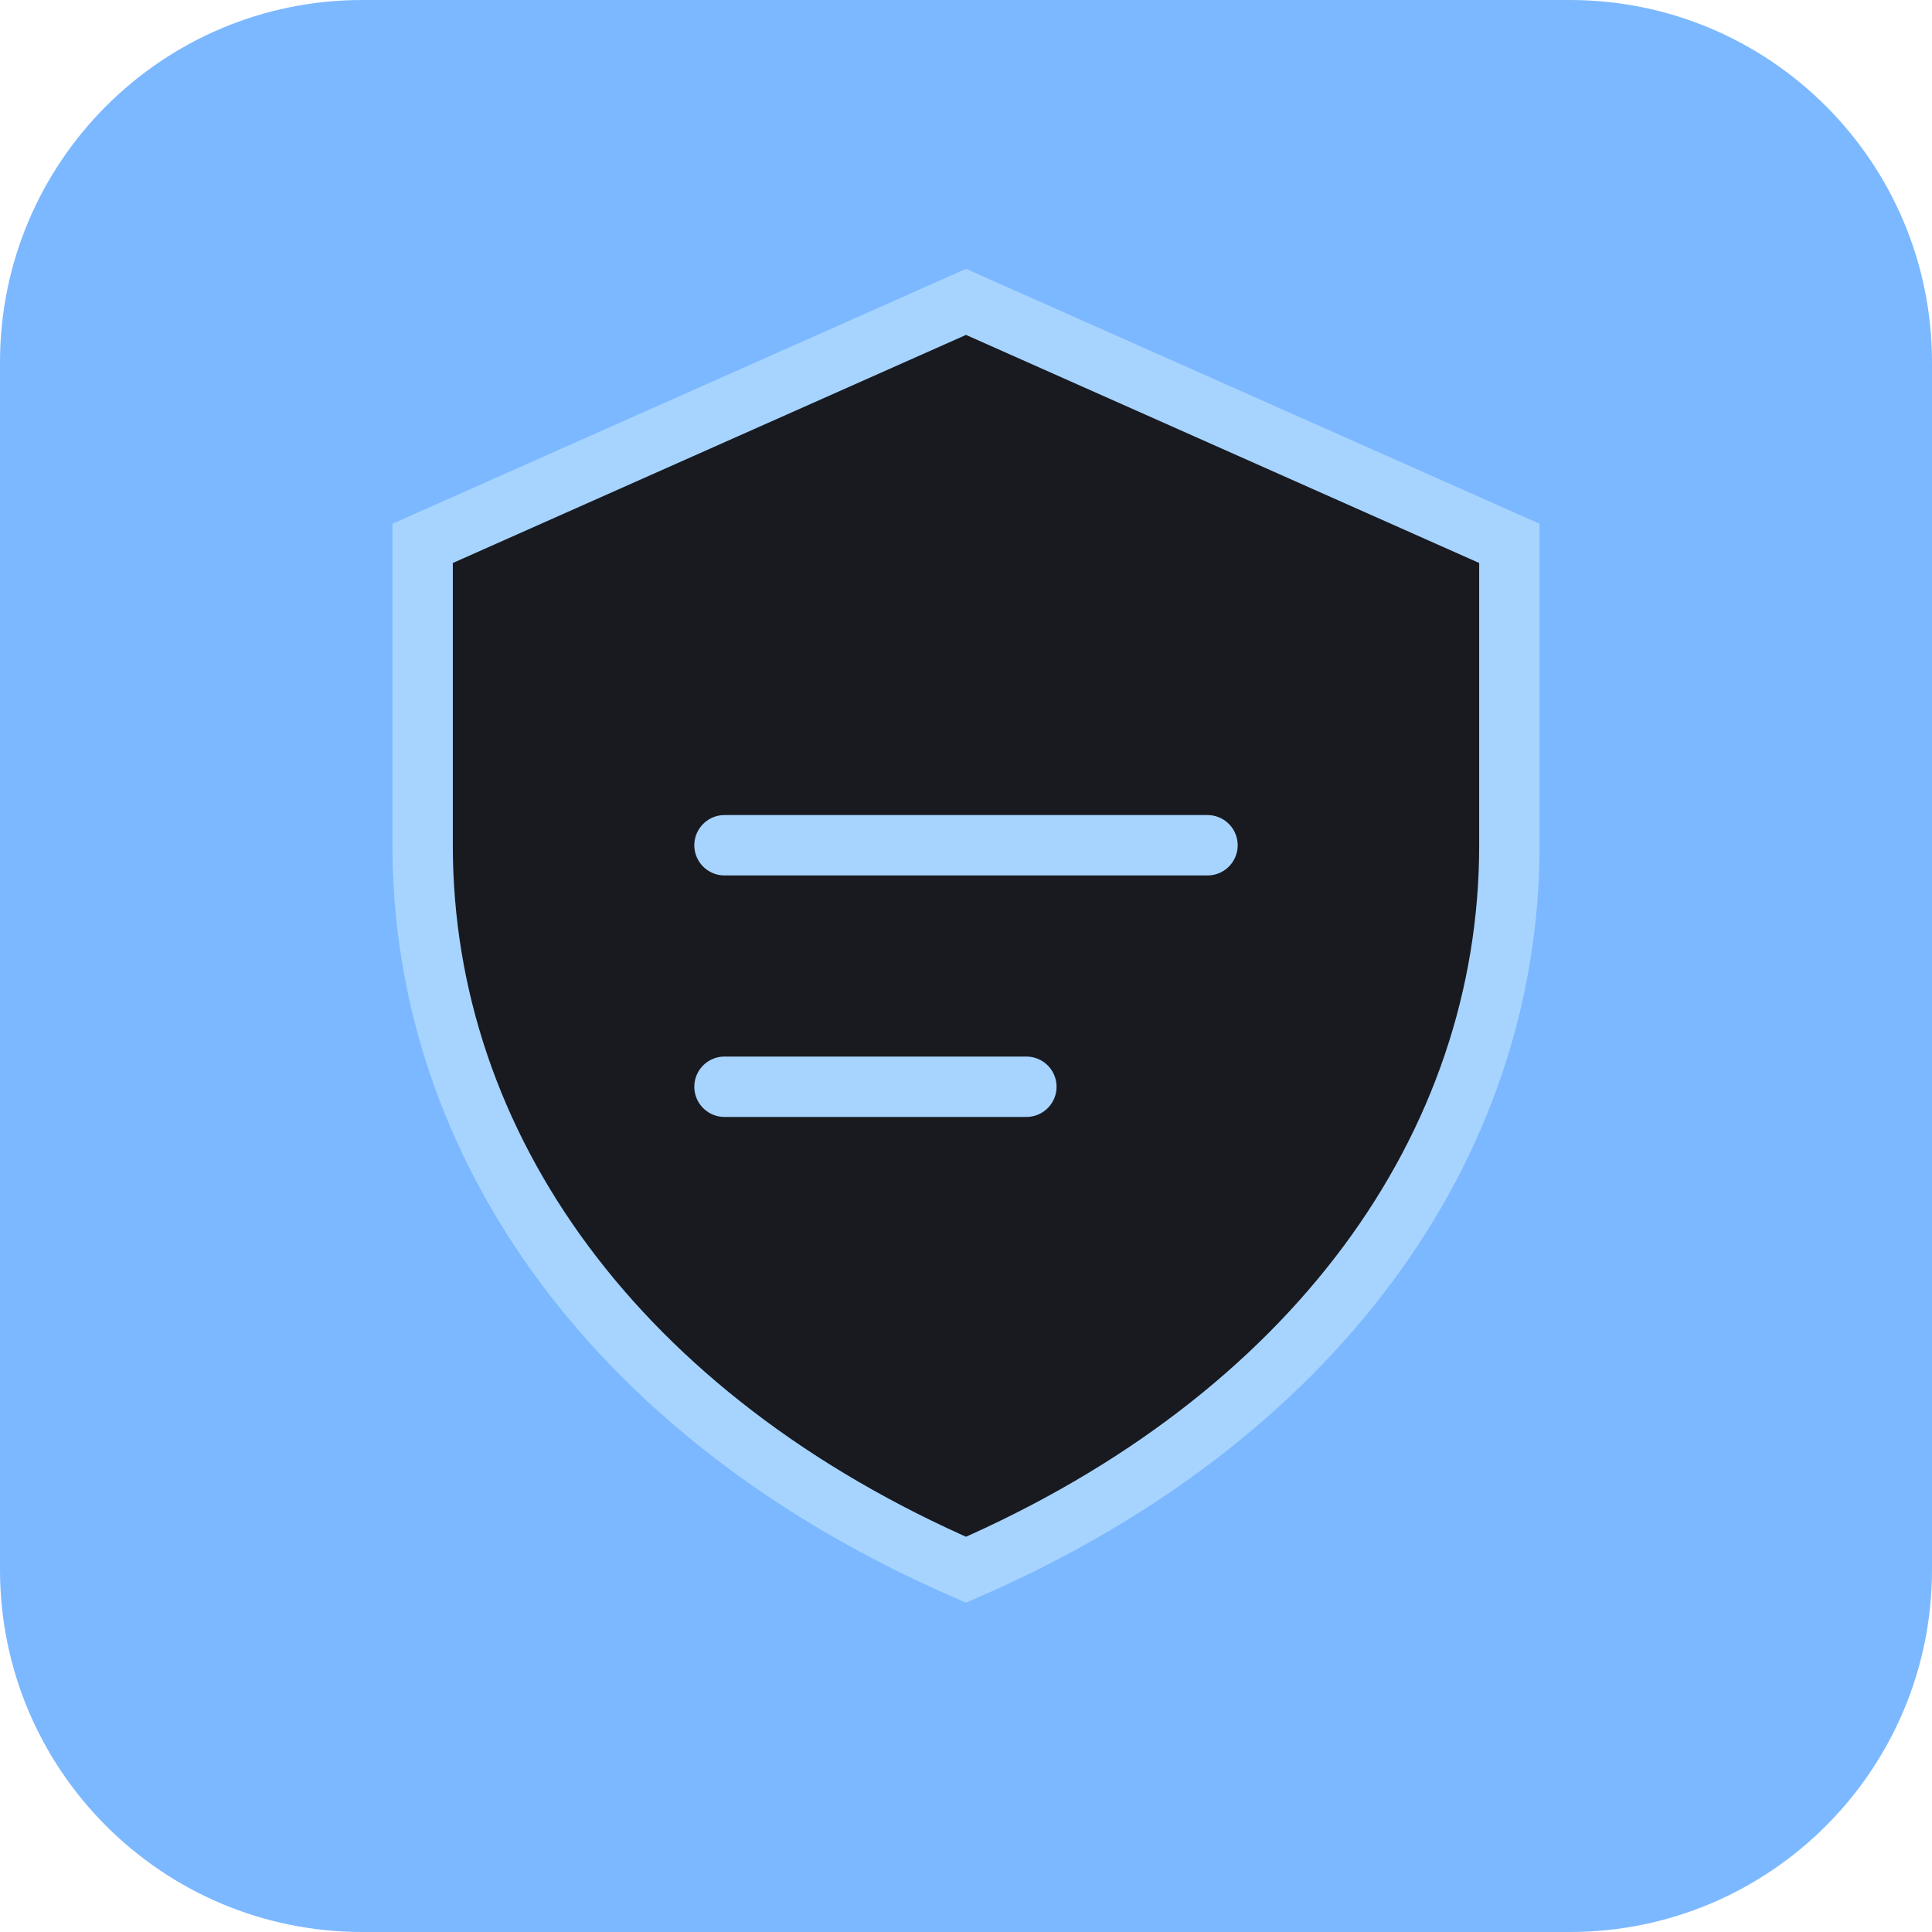
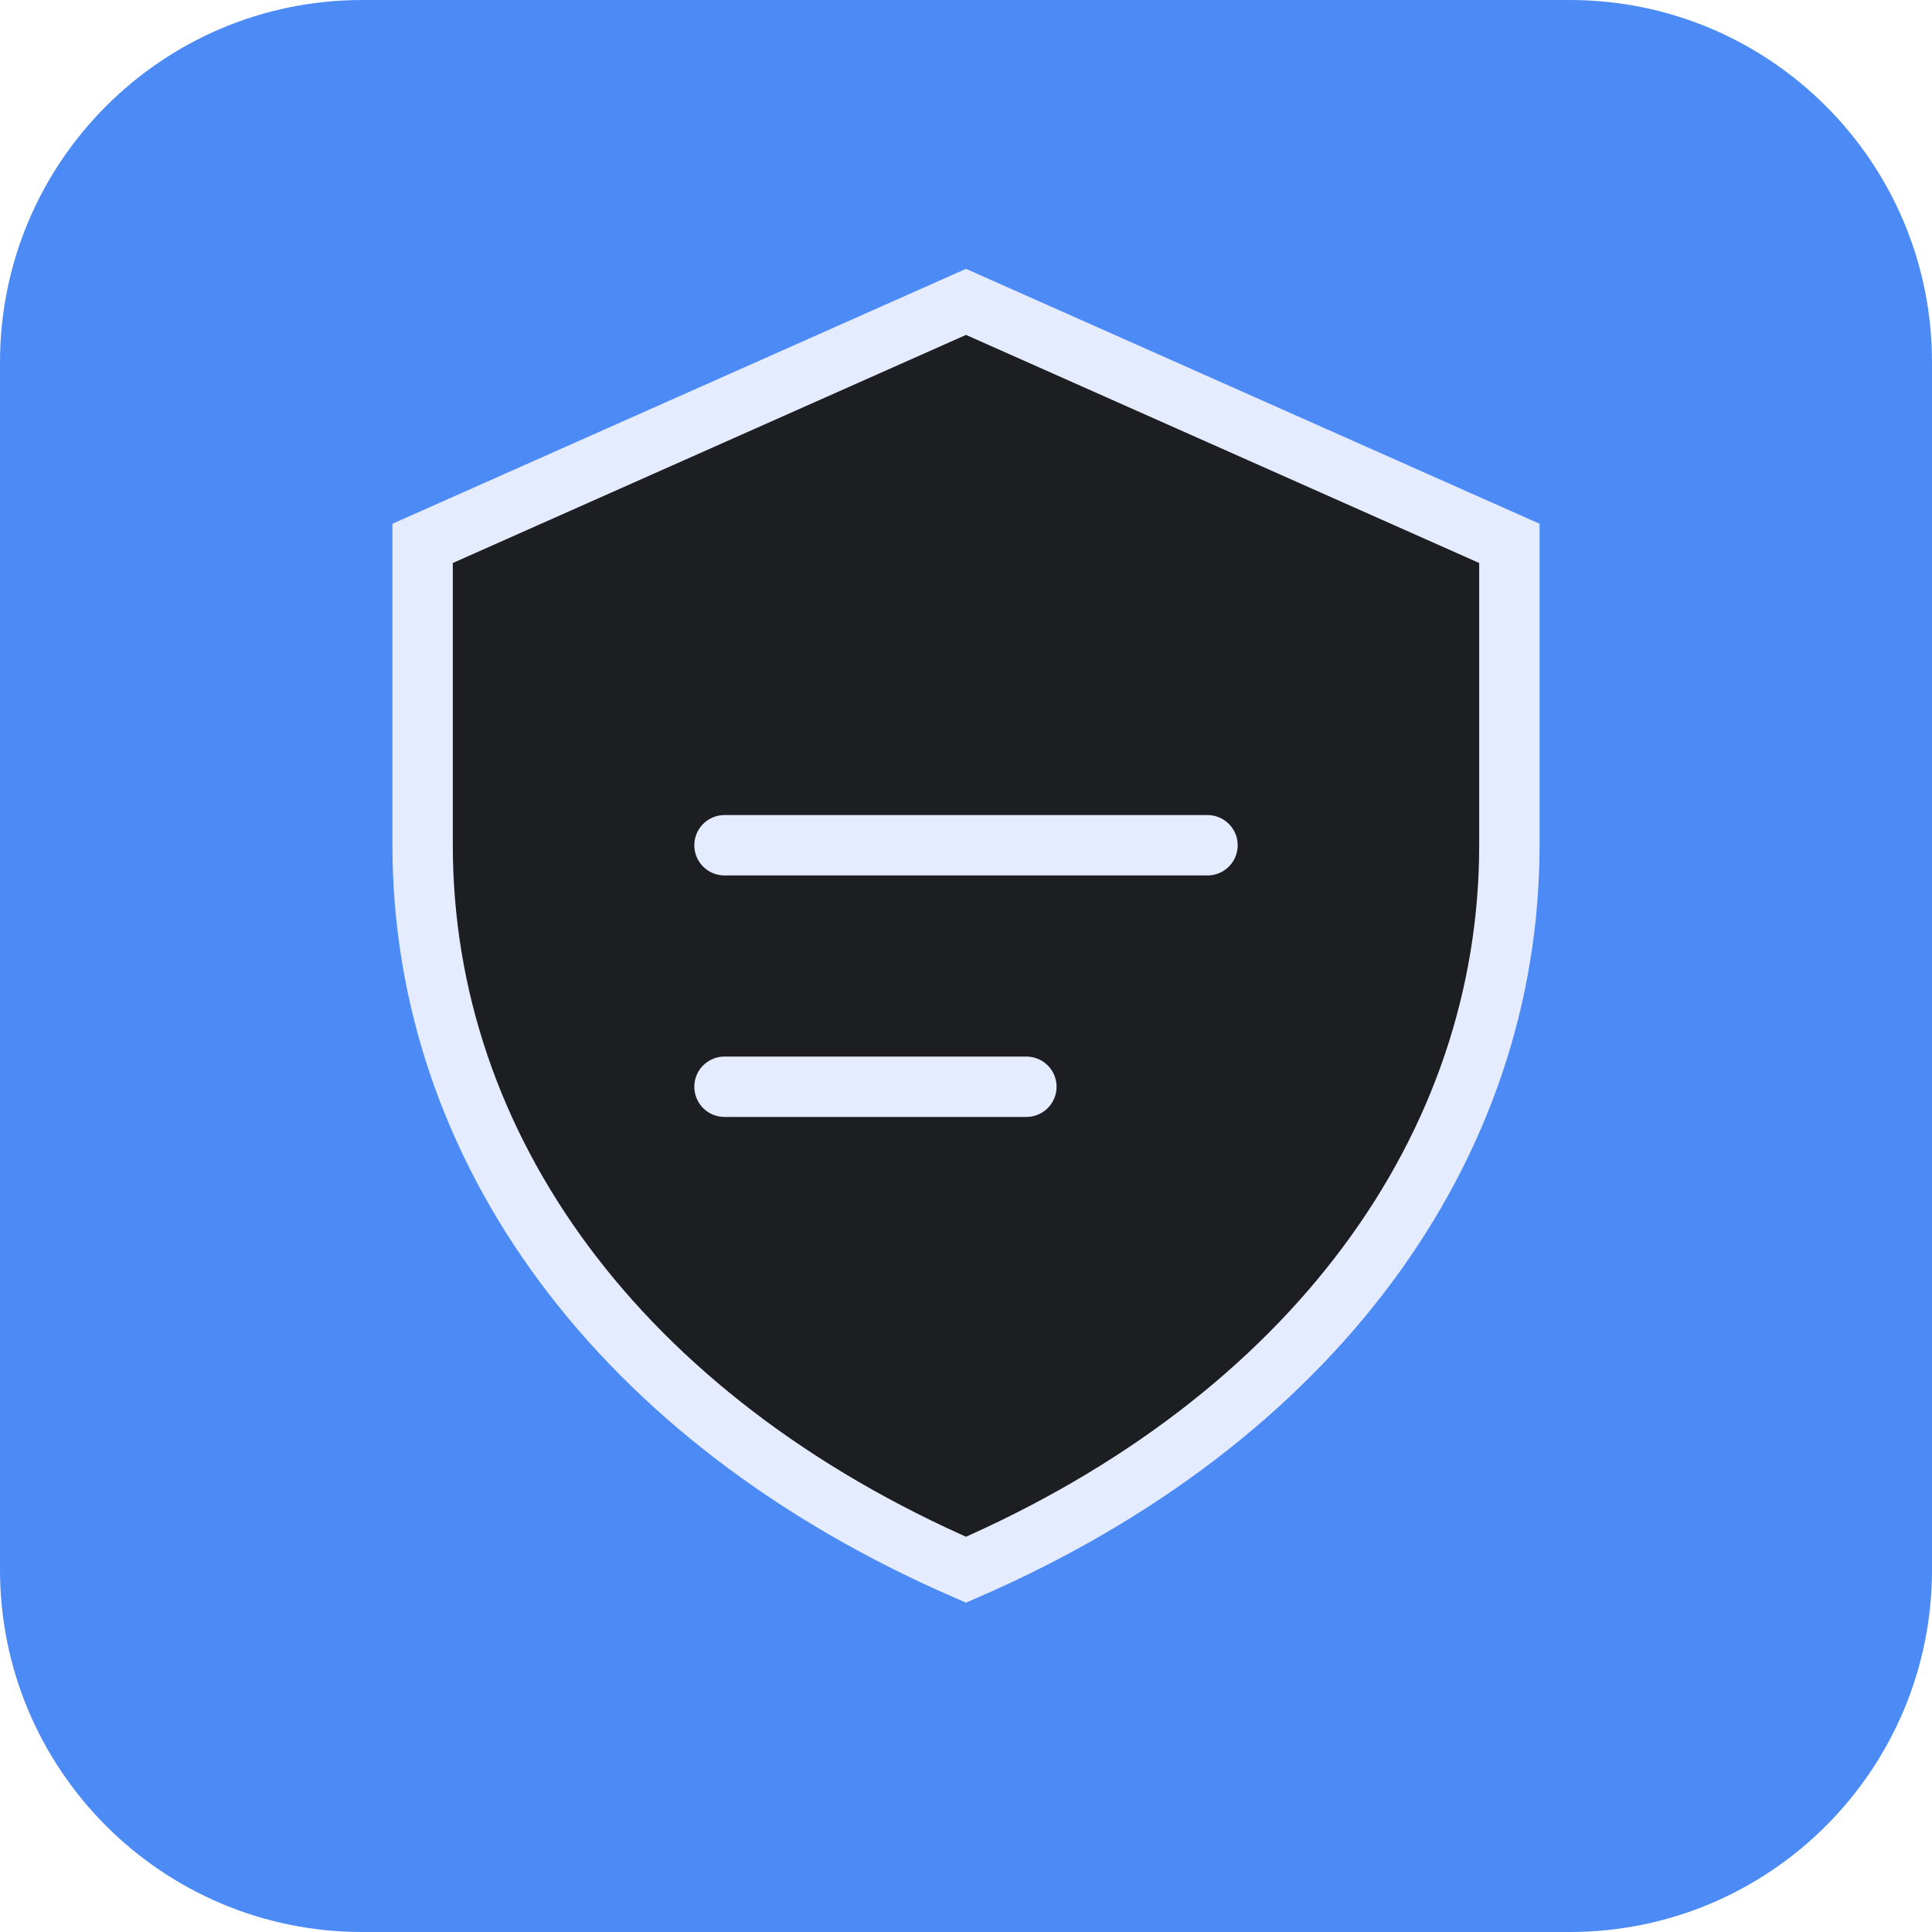
<svg xmlns="http://www.w3.org/2000/svg" viewBox="0 0 64 64">
-   <rect width="64" height="64" rx="12" fill="#7cb8ff" />
-   <path d="M32 10l18 8v10c0 10-6.5 19-18 24-11.5-5-18-14-18-24V18l18-8z" fill="#181a20" stroke="#a7d4ff" stroke-width="2" />
-   <path d="M24 28h16M24 36h10" stroke="#a7d4ff" stroke-width="2" stroke-linecap="round" />
+   <rect width="64" height="64" rx="12" fill="#4C8BF5" />
+   <path d="M32 10l18 8v10c0 10-6.5 19-18 24-11.5-5-18-14-18-24V18l18-8z" fill="#1c1e22" stroke="#E6ECFF" stroke-width="2" />
+   <path d="M24 28h16M24 36h10" stroke="#E6ECFF" stroke-width="2" stroke-linecap="round" />
</svg>
